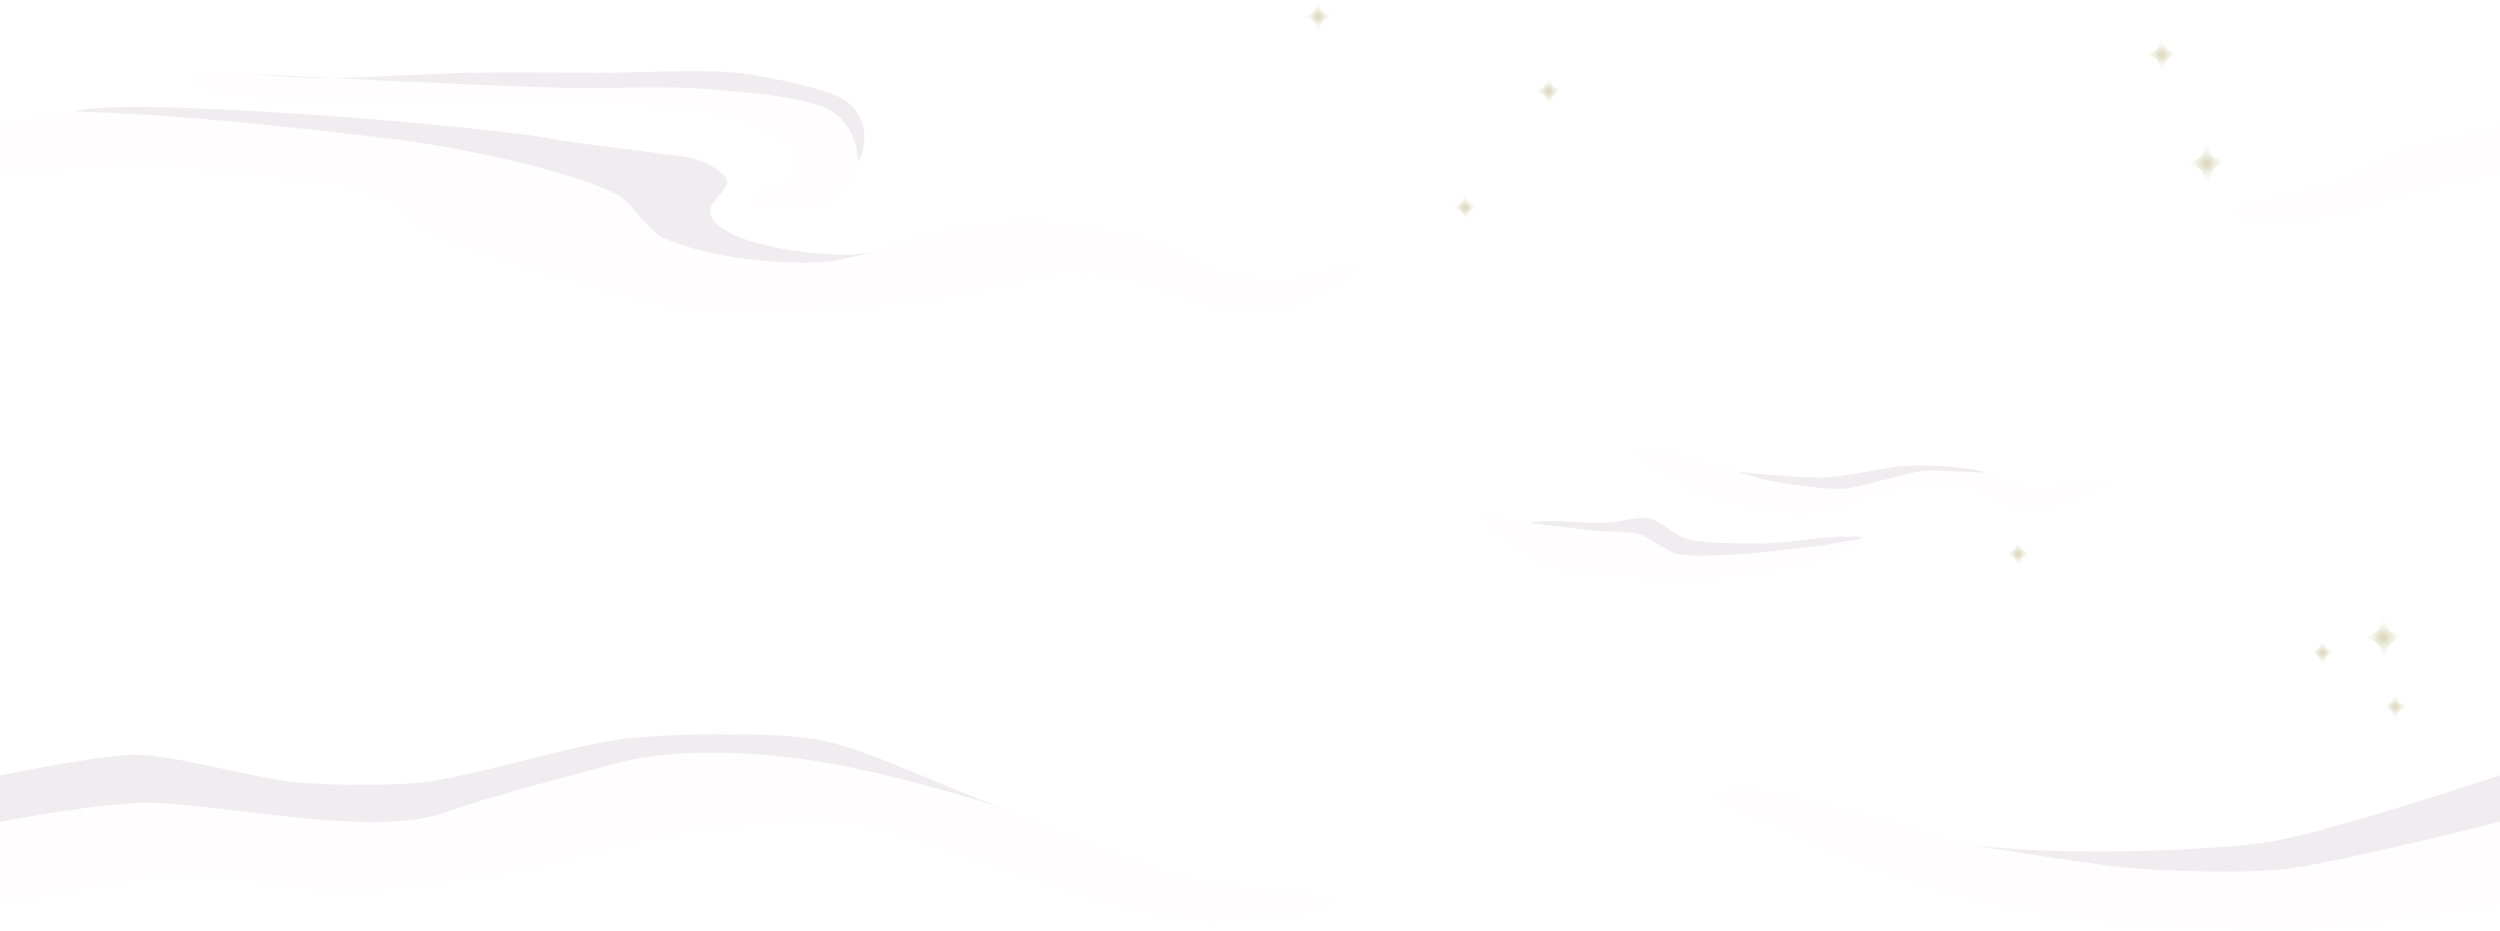
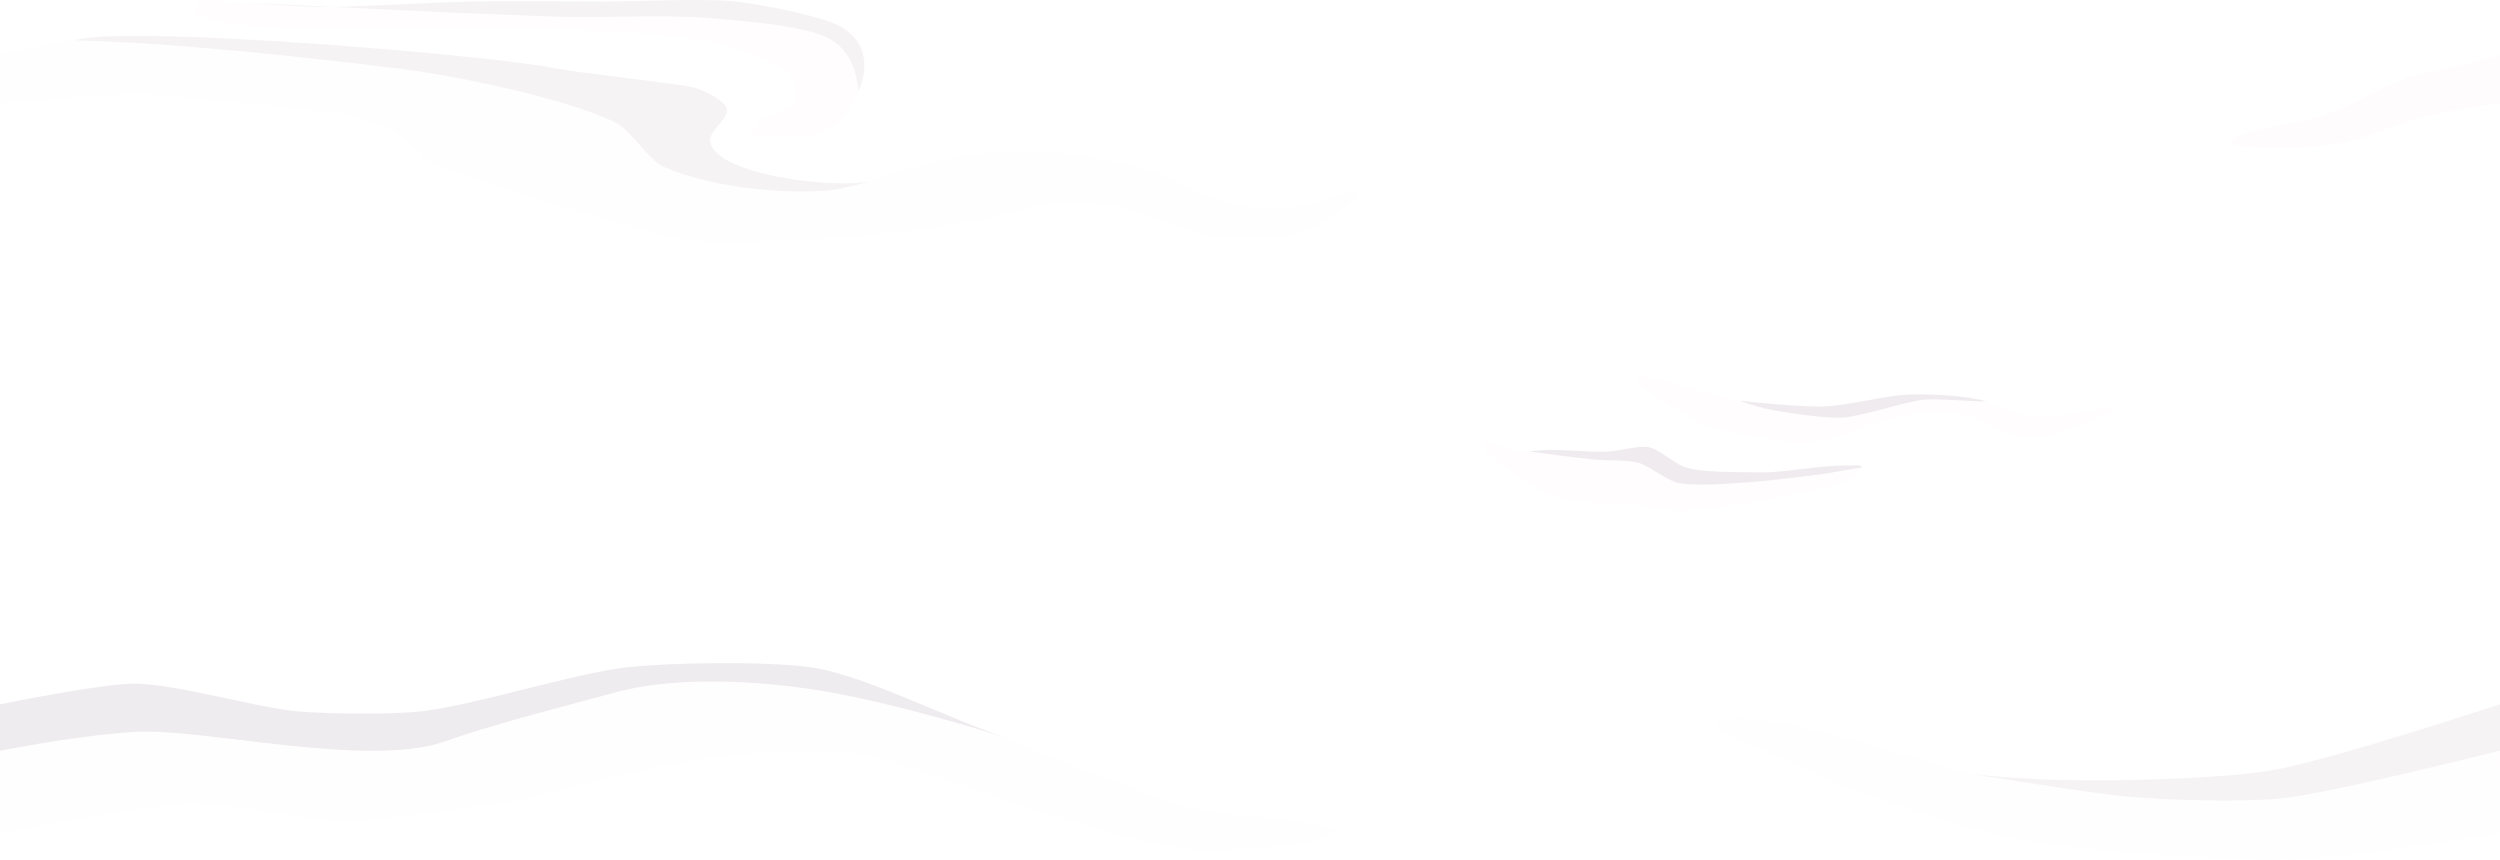
- <svg xmlns="http://www.w3.org/2000/svg" version="1.1" id="Layer_1" x="0px" y="0px" width="1280.395px" height="476.578px" viewBox="0 0 1280.395 476.578" enable-background="new 0 0 1280.395 476.578" xml:space="preserve">
-   <path opacity="0.6" fill="#FFFBFD" d="M595.316,126.073c-8.648-4.022-17.97-5.409-40.559-9.666  c-46.649-8.79-90.779,6.864-105.757,12.075c-16.587,5.771-84.645-1.917-85.42-20.423c-0.186-4.438,9.759-11.39,8.654-15.704  c-1.219-4.758-11.955-9.634-16.827-11.085c-5.74-1.709-60.805-7.684-73.078-10.161C251.107,64.808,70.73,49.43,39.054,56.791  C33.93,57.982,6.02,62.068,0,64.827v24.531c8.668-1.591,62.616-4.798,70.109-4.979c10.726-0.258,91.727,8.072,108.852,10.748  c7.107,1.11,20.184,7.256,26.108,11.188c4.115,2.732,9.495,8.342,13.316,11.444c7.432,6.034,110.432,38.477,138.464,42.031  c10.725,1.36,40.866,0,43.27,0s78.477-2.747,127.768-17.248c20.297-5.971,39.948-0.972,45.906-0.142  c6.838,0.953,41.054,13.803,47.003,14.619c7.258,0.996,33.256,3.351,46.388-1.956c9.88-3.993,27.953-14.972,27.877-20.329  c-0.045-3.182-21.217,6.557-29.382,7.705C627.859,147.754,602.523,129.424,595.316,126.073z" />
-   <path opacity="0.6" fill="#FFFBFD" d="M389.543,98.36c3.654-3.356,15.057-5.151,17.789-9.238c1.976-2.955-0.232-11.031-2.404-13.856  c-5.429-7.062-23.982-13.052-32.693-15.704c-9.966-3.033-30.938-5.077-41.347-6.004c-20.598-1.835-62.011-2.425-82.694-2.771  c-14.301-0.24-42.91,0-57.213,0c-9.616,0-28.854,0.359-38.462,0c-9.276-0.347-28.002-0.656-37.02-2.771  c-4.186-0.982-14.919-2.428-15.866-6.466c-0.318-1.356,2.526-3.587,3.846-4.157c2.412-1.041,7.934-0.075,10.577,0  c12.276,0.347,36.759,2.642,49.04,2.771c19.604,0.207,58.765-2.425,78.367-2.771c17.305-0.306,51.924,0,69.232,0  c16.467,0,49.501-1.751,65.867,0c12.491,1.336,37.335,6.263,49.04,10.623c18.317,6.823,17.624,21.907,16.827,25.403  c-6.396,28.086-20.929,30.539-25.36,31.87c-4.962,1.49-15.596,0-20.795,0c-2.764,0-9.696,2.311-11.058,0  C384.18,103.531,388.023,99.756,389.543,98.36z" />
-   <path opacity="0.5" fill="#E1DBE1" d="M449.042,128.482c-16.587,5.771-84.645-1.917-85.42-20.423  c-0.186-4.438,9.76-11.39,8.654-15.704c-1.219-4.758-11.955-9.634-16.827-11.085c-5.74-1.709-60.805-7.684-73.078-10.161  C251.148,64.808,70.771,49.43,39.096,56.791c-5.124,1.191,27.823-1.952,164.469,14.674c28.329,3.447,86.806,15.212,112.279,28.079  c7.327,3.701,16.522,19.068,24.039,22.365c25.066,10.994,64.041,14.158,85.51,11.926  C431.422,133.208,449.042,128.482,449.042,128.482z" />
-   <path opacity="0.5" fill="#E1DBE1" d="M114.056,37.215c12.276,0.347,36.759,2.642,49.039,2.771  c19.604,0.207,58.765-2.425,78.367-2.771c17.305-0.306,51.924,0,69.232,0c16.467,0,49.501-1.751,65.867,0  c12.49,1.336,37.335,6.263,49.039,10.623c18.317,6.823,20.109,22.674,13.858,35.553c0,0,0.419-19.047-14.831-27.233  c-13.278-7.127-49.337-9.457-64.357-10.679c-17.537-1.426-52.787-0.064-70.377-0.451c-15.007-0.33-45.004-1.614-60.001-2.256  C200.927,41.533,114.056,37.215,114.056,37.215z" />
-   <path opacity="0.6" fill="#FFFBFD" d="M1033.697,248.591c-9.249-2.157-13.13-5.653-17.629-6.931  c-8.948-2.542-32.542-4.322-46.241-2.425c-10.246,1.419-27.208,5.396-37.56,5.396c-11.664,0-30.002-1.709-41.593-2.971  c-13.305-1.449-52.244-17.29-51.973-10.258c0.114,2.955,29.032,21.098,37.976,23.986c6.358,2.053,37.747,7.005,41.972,7.412  c19.16,1.846,37.324-9.46,43.778-10.618c5.733-1.028,13.789-3.589,25.408-4.675c8.018-0.749,18.556,0,31.148,6.201  c3.783,1.863,11.512,5.809,15.747,6.163c11.093,0.929,15.782-0.234,18.318-1.305c2.173-0.918,29.797-10.51,29.294-12.738  c-0.336-1.487-24.059,3.482-28.71,3.634C1045.282,249.732,1043.03,250.768,1033.697,248.591z" />
-   <path opacity="0.5" fill="#E1DBE1" d="M1016.068,241.66c-8.948-2.542-32.542-4.322-46.241-2.425  c-10.246,1.419-27.208,5.396-37.56,5.396c-11.664,0-30.002-1.709-41.593-2.971c0,0,10.112,3.359,13.585,4.077  c9.71,2.006,29.487,5.009,39.392,4.587c8.769-0.374,33.216-8.47,41.96-9.226C993.814,240.388,1020.567,242.938,1016.068,241.66z" />
-   <radialGradient id="SVGID_1_" cx="1130.146" cy="83.685" r="11.012" gradientUnits="userSpaceOnUse">
-     <stop offset="0.117" style="stop-color:#DEDBC0" />
-     <stop offset="1" style="stop-color:#FFFFFF;stop-opacity:0" />
-   </radialGradient>
-   <path fill="url(#SVGID_1_)" d="M1129.877,71.661c0,0-1.44,7.234-2.763,8.512c-1.693,1.634-6.866,3.17-6.866,3.17  s5.361,1.76,7.038,3.666c1.406,1.598,3.226,8.7,3.226,8.7s1.606-7.219,2.982-8.89c1.383-1.679,6.549-4.063,6.549-4.063  s-5.331-1.238-6.892-2.737C1131.757,78.68,1129.877,71.661,1129.877,71.661z" />
-   <radialGradient id="SVGID_2_" cx="1226.738" cy="362.057" r="7.016" gradientUnits="userSpaceOnUse">
-     <stop offset="0.117" style="stop-color:#DEDBC0" />
-     <stop offset="1" style="stop-color:#FFFFFF;stop-opacity:0" />
-   </radialGradient>
-   <path fill="url(#SVGID_2_)" d="M1226.566,354.397c0,0-0.917,4.609-1.76,5.423c-1.078,1.041-4.374,2.019-4.374,2.019  s3.415,1.121,4.484,2.335c0.896,1.018,2.055,5.543,2.055,5.543s1.023-4.599,1.9-5.664c0.881-1.07,4.172-2.588,4.172-2.588  s-3.397-0.789-4.391-1.744C1227.764,358.868,1226.566,354.397,1226.566,354.397z" />
-   <radialGradient id="SVGID_3_" cx="1189.481" cy="334.293" r="7.016" gradientUnits="userSpaceOnUse">
-     <stop offset="0.117" style="stop-color:#DEDBC0" />
-     <stop offset="1" style="stop-color:#FFFFFF;stop-opacity:0" />
-   </radialGradient>
-   <path fill="url(#SVGID_3_)" d="M1189.31,326.633c0,0-0.917,4.609-1.761,5.423c-1.078,1.041-4.374,2.019-4.374,2.019  s3.415,1.121,4.484,2.335c0.896,1.018,2.055,5.543,2.055,5.543s1.023-4.599,1.9-5.664c0.881-1.07,4.172-2.588,4.172-2.588  s-3.397-0.789-4.391-1.744C1190.508,331.104,1189.31,326.633,1189.31,326.633z" />
-   <radialGradient id="SVGID_4_" cx="1033.554" cy="283.667" r="7.016" gradientUnits="userSpaceOnUse">
-     <stop offset="0.117" style="stop-color:#DEDBC0" />
-     <stop offset="1" style="stop-color:#FFFFFF;stop-opacity:0" />
-   </radialGradient>
-   <path fill="url(#SVGID_4_)" d="M1033.383,276.007c0,0-0.917,4.609-1.761,5.423c-1.078,1.041-4.374,2.019-4.374,2.019  s3.415,1.121,4.484,2.335c0.896,1.018,2.055,5.543,2.055,5.543s1.023-4.599,1.9-5.664c0.881-1.07,4.172-2.588,4.172-2.588  s-3.396-0.789-4.391-1.744C1034.581,280.478,1033.383,276.007,1033.383,276.007z" />
-   <radialGradient id="SVGID_5_" cx="1220.714" cy="326.632" r="11.012" gradientUnits="userSpaceOnUse">
-     <stop offset="0.117" style="stop-color:#DEDBC0" />
-     <stop offset="1" style="stop-color:#FFFFFF;stop-opacity:0" />
-   </radialGradient>
-   <path fill="url(#SVGID_5_)" d="M1220.445,314.609c0,0-1.44,7.234-2.763,8.512c-1.693,1.634-6.865,3.17-6.865,3.17  s5.361,1.76,7.038,3.666c1.406,1.598,3.226,8.7,3.226,8.7s1.606-7.219,2.982-8.89c1.383-1.679,6.549-4.063,6.549-4.063  s-5.331-1.238-6.892-2.737C1222.325,321.627,1220.445,314.609,1220.445,314.609z" />
-   <radialGradient id="SVGID_6_" cx="793.165" cy="46.709" r="7.805" gradientUnits="userSpaceOnUse">
-     <stop offset="0.117" style="stop-color:#DEDBC0" />
-     <stop offset="1" style="stop-color:#FFFFFF;stop-opacity:0" />
-   </radialGradient>
-   <path fill="url(#SVGID_6_)" d="M792.974,38.187c0,0-1.02,5.127-1.958,6.033c-1.2,1.158-4.866,2.246-4.866,2.246  s3.799,1.247,4.988,2.598c0.997,1.132,2.286,6.166,2.286,6.166s1.138-5.116,2.114-6.3c0.98-1.19,4.641-2.879,4.641-2.879  s-3.779-0.877-4.884-1.94C794.307,43.161,792.974,38.187,792.974,38.187z" />
-   <radialGradient id="SVGID_7_" cx="750.296" cy="106.263" r="7.188" gradientUnits="userSpaceOnUse">
-     <stop offset="0.117" style="stop-color:#DEDBC0" />
-     <stop offset="1" style="stop-color:#FFFFFF;stop-opacity:0" />
-   </radialGradient>
-   <path fill="url(#SVGID_7_)" d="M750.12,98.415c0,0-0.94,4.722-1.804,5.556c-1.105,1.067-4.481,2.069-4.481,2.069  s3.499,1.149,4.594,2.393c0.918,1.043,2.106,5.678,2.106,5.678s1.048-4.711,1.947-5.802c0.903-1.096,4.274-2.652,4.274-2.652  s-3.48-0.808-4.498-1.786C751.348,102.996,750.12,98.415,750.12,98.415z" />
-   <radialGradient id="SVGID_8_" cx="675.088" cy="8.615" r="7.891" gradientUnits="userSpaceOnUse">
-     <stop offset="0.117" style="stop-color:#DEDBC0" />
-     <stop offset="1" style="stop-color:#FFFFFF;stop-opacity:0" />
-   </radialGradient>
-   <path fill="url(#SVGID_8_)" d="M674.896,0c0,0-1.032,5.184-1.98,6.099c-1.213,1.171-4.919,2.271-4.919,2.271  s3.841,1.261,5.043,2.627c1.008,1.145,2.312,6.234,2.312,6.234s1.151-5.172,2.137-6.37c0.991-1.203,4.692-2.911,4.692-2.911  s-3.82-0.887-4.938-1.961C676.243,5.029,674.896,0,674.896,0z" />
-   <radialGradient id="SVGID_9_" cx="1107.144" cy="28.058" r="8.853" gradientUnits="userSpaceOnUse">
-     <stop offset="0.117" style="stop-color:#DEDBC0" />
-     <stop offset="1" style="stop-color:#FFFFFF;stop-opacity:0" />
-   </radialGradient>
-   <path fill="url(#SVGID_9_)" d="M1106.928,18.391c0,0-1.157,5.816-2.222,6.843c-1.361,1.314-5.52,2.548-5.52,2.548  s4.31,1.415,5.658,2.947c1.131,1.284,2.594,6.995,2.594,6.995s1.291-5.803,2.398-7.147c1.112-1.35,5.265-3.266,5.265-3.266  s-4.286-0.995-5.541-2.201C1108.44,24.034,1106.928,18.391,1106.928,18.391z" />
-   <path opacity="0.6" fill="#FFFBFD" d="M946.609,274.934c-11.496-0.688-34.565,3.885-46.075,3.46  c-9.498-0.35-29.01,0.406-37.91-2.801c-4.894-1.764-12.966-9.05-18.08-10.085c-5.168-1.046-15.723,1.961-20.996,2.241  c-10.045,0.534-30.203,0.056-40.242,0c-9.345-0.052-23.372-6.566-23.77-4.248c-1.045,6.09,27.28,23.384,33.101,25.995  c9.81,4.401,30.638,4.723,41.456,5.156c11.217,0.45,19.826,5.589,42.888,2.022c18.146-2.807,39.239-6.122,51.251-8.814  c6.175-1.384,26.057-6.03,25.375-12.086C953.417,274.09,948.368,275.039,946.609,274.934z" />
-   <path opacity="0.5" fill="#E1DBE1" d="M953.624,275.774c-0.19-1.684-5.239-0.735-6.999-0.84c-11.496-0.688-34.565,3.885-46.075,3.46  c-9.498-0.35-29.01,0.406-37.91-2.801c-4.894-1.764-12.966-9.05-18.08-10.085c-5.168-1.046-15.723,1.961-20.996,2.241  c-10.045,0.534-30.451-2.221-40.242,0c0,0,25.443,3.281,33.954,4.106c5.461,0.529,16.607,0.109,21.888,1.597  c5.335,1.504,14.313,8.863,19.699,10.171c8.414,2.044,25.989,0.473,34.634,0c10.023-0.548,39.913-4.378,39.913-4.378  L953.624,275.774z" />
-   <path opacity="0.6" fill="#FFFBFD" d="M1280.395,64.663c0,0-27.485,7.629-39.133,9.34c-10.088,1.481-28.125,11.172-37.172,15.874  c-23.278,12.095-49.37,9.696-61.367,18.693c-6.133,4.6,42.288,4.799,58.903,0.639c10.672-2.672,31.204-10.864,41.886-13.499  c9.081-2.24,36.863-6.422,36.863-6.422L1280.395,64.663z" />
-   <path opacity="0.4" fill="#FFFBFD" d="M0,397.608c0,0,51.812-10.727,69.228-10.591c21.231,0.165,62.568,12.448,83.725,14.233  c15.486,1.307,46.708,1.626,62.164,0c27.143-2.855,79.639-19.859,106.783-22.714c23.087-2.428,69.834-2.962,92.858,0  c35.141,4.52,142.968,57.801,198.157,72.625c9.673,2.598,73.331,6.382,70.054,11.263c-4.595,6.844-45.589,8.352-53.787,9.212  c-48.179,5.055-161.721-46.994-191.812-49.617c-77.164-6.724-145.439,20.137-174.315,24.442  c-21.68,3.232-65.176,10.038-87.095,10.089c-19.784,0.046-58.875-9.218-78.653-8.739C72.771,448.405,0,463.327,0,463.327V397.608z" />
-   <path opacity="0.5" fill="#E1DBE1" d="M516.402,414.699c-30.01-9.682-74.669-33.047-101.644-36.601  c-23.016-3.032-69.771-2.428-92.858,0c-27.143,2.855-79.639,19.859-106.783,22.714c-15.456,1.626-46.678,1.307-62.164,0  c-21.156-1.785-62.494-14.068-83.725-14.233C51.812,386.443,0,397.186,0,397.186v23.789c0,0,37.02-7.572,68.424-9.643  c35.532-2.343,119.612,18.899,159.734,4.738c23.371-8.248,48.903-14.751,87.256-25.077c20.895-5.625,53.059-8.021,96.836-2.065  C455.618,394.828,516.402,414.699,516.402,414.699z" />
-   <path opacity="0.4" fill="#FFFBFD" d="M1280.374,397.522c-87.275,25.613-97.867,31.155-127.576,34.838  c-30.132,3.736-111.721,6.518-143.417,0.392c-19.768-3.821-114.953-38.06-130.833-25.683c-3.878,3.022,42.294,20.232,52.736,25.683  c24.718,12.904,78.798,29.093,106.271,33.857c33.042,5.729,101.432,10.524,134.961,9.917  c27.255-0.494,107.857-13.301,107.857-13.301L1280.374,397.522z" />
-   <path opacity="0.5" fill="#E1DBE1" d="M1070.211,436.128c23.192,0.139,69.756-1.221,92.635-5.027  c30.393-5.056,117.529-34.001,117.529-34.001l0,23.766c0,0-81.186,20.508-108.76,24.066c-21.114,2.724-60.833,1.332-82.043-0.491  c-17.432-1.498-80.19-11.689-80.19-11.689S1032.24,435.9,1070.211,436.128z" />
+ <svg xmlns="http://www.w3.org/2000/svg" version="1.1" id="Layer_1" x="0px" y="0px" width="1280.394px" height="440.142px" viewBox="63.796 -873.2 1280.394 440.142" enable-background="new 63.796 -873.2 1280.394 440.142" xml:space="preserve">
+   <path opacity="0.3" fill="#FFFAFC" d="M659.112-783.563c-8.648-4.022-17.97-5.409-40.559-9.666  c-46.649-8.79-90.779,6.864-105.757,12.075c-16.587,5.771-84.645-1.917-85.42-20.423c-0.186-4.438,9.759-11.391,8.654-15.704  c-1.219-4.758-11.955-9.634-16.827-11.085c-5.74-1.709-60.805-7.684-73.078-10.161c-31.222-6.301-211.599-21.68-243.274-14.318  c-5.124,1.191-33.034,5.277-39.054,8.035v24.531c8.668-1.591,62.616-4.798,70.109-4.979c10.726-0.258,91.727,8.072,108.852,10.748  c7.107,1.11,20.184,7.256,26.108,11.188c4.115,2.732,9.495,8.342,13.316,11.444c7.432,6.034,110.432,38.477,138.464,42.031  c10.725,1.36,40.866,0,43.27,0c2.404,0,78.477-2.747,127.768-17.248c20.297-5.971,39.948-0.972,45.906-0.142  c6.838,0.953,41.054,13.803,47.003,14.619c7.258,0.996,33.256,3.351,46.388-1.956c9.88-3.993,27.953-14.972,27.877-20.329  c-0.045-3.182-21.217,6.557-29.382,7.705C691.655-761.882,666.319-780.212,659.112-783.563z" />
+   <path opacity="0.4" fill="#FFFAFC" d="M453.339-811.276c3.654-3.356,15.057-5.151,17.789-9.238  c1.976-2.955-0.232-11.031-2.404-13.856c-5.429-7.062-23.982-13.052-32.693-15.704c-9.966-3.033-30.937-5.077-41.347-6.004  c-20.598-1.835-62.011-2.425-82.694-2.771c-14.301-0.24-42.91,0-57.213,0c-9.616,0-28.854,0.359-38.462,0  c-9.276-0.347-28.002-0.656-37.02-2.771c-4.186-0.982-14.919-2.428-15.866-6.466c-0.318-1.357,2.526-3.587,3.846-4.157  c2.412-1.041,7.934-0.075,10.577,0c12.276,0.347,36.759,2.642,49.04,2.771c19.604,0.207,58.765-2.425,78.367-2.771  c17.305-0.306,51.924,0,69.232,0c16.467,0,49.501-1.751,65.867,0c12.49,1.336,37.335,6.263,49.039,10.623  c18.317,6.823,17.624,21.907,16.827,25.403c-6.396,28.086-20.929,30.539-25.36,31.87c-4.962,1.49-15.596,0-20.795,0  c-2.764,0-9.696,2.311-11.058,0C447.976-806.106,451.819-809.88,453.339-811.276z" />
+   <path opacity="0.3" fill="#E0DAE0" d="M512.838-781.154c-16.587,5.771-84.645-1.917-85.42-20.423  c-0.186-4.438,9.76-11.391,8.654-15.704c-1.219-4.758-11.955-9.634-16.827-11.085c-5.74-1.709-60.805-7.684-73.078-10.161  c-31.222-6.301-211.599-21.68-243.274-14.318c-5.124,1.191,27.823-1.952,164.469,14.674c28.329,3.447,86.806,15.212,112.279,28.079  c7.327,3.701,16.522,19.068,24.039,22.365c25.066,10.994,64.041,14.158,85.51,11.926  C495.218-776.428,512.838-781.154,512.838-781.154z" />
+   <path opacity="0.3" fill="#E0DAE0" d="M177.852-872.422c12.276,0.347,36.759,2.642,49.04,2.771  c19.604,0.207,58.765-2.425,78.367-2.771c17.305-0.306,51.924,0,69.232,0c16.467,0,49.501-1.751,65.867,0  c12.491,1.336,37.335,6.263,49.039,10.623c18.317,6.823,20.109,22.674,13.858,35.553c0,0,0.419-19.047-14.831-27.233  c-13.278-7.127-49.337-9.457-64.357-10.679c-17.537-1.426-52.787-0.064-70.377-0.451c-15.007-0.33-45.004-1.614-60.001-2.256  C264.723-868.103,177.852-872.422,177.852-872.422z" />
+   <path opacity="0.4" fill="#FFFAFC" d="M1097.493-661.045c-9.249-2.157-13.13-5.653-17.629-6.931  c-8.949-2.542-32.542-4.322-46.241-2.425c-10.246,1.419-27.208,5.396-37.56,5.396c-11.664,0-30.002-1.709-41.593-2.971  c-13.305-1.449-52.244-17.29-51.973-10.259c0.114,2.955,29.032,21.098,37.976,23.986c6.358,2.053,37.747,7.005,41.972,7.411  c19.16,1.846,37.324-9.461,43.778-10.618c5.733-1.028,13.789-3.589,25.408-4.675c8.018-0.749,18.556,0,31.148,6.201  c3.783,1.863,11.512,5.809,15.747,6.163c11.093,0.929,15.782-0.234,18.318-1.305c2.173-0.918,29.797-10.51,29.294-12.738  c-0.336-1.487-24.059,3.482-28.711,3.634C1109.078-659.904,1106.826-658.868,1097.493-661.045z" />
+   <path opacity="0.5" fill="#E0DAE0" d="M1079.864-667.976c-8.948-2.542-32.542-4.322-46.241-2.425  c-10.246,1.419-27.208,5.396-37.56,5.396c-11.664,0-30.002-1.709-41.593-2.971c0,0,10.112,3.359,13.585,4.077  c9.71,2.006,29.487,5.009,39.392,4.587c8.769-0.374,33.216-8.47,41.96-9.226C1057.61-669.248,1084.363-666.698,1079.864-667.976z" />
+   <path opacity="0.4" fill="#FFFAFC" d="M1010.405-634.702c-11.496-0.688-34.565,3.885-46.075,3.46  c-9.498-0.35-29.01,0.406-37.91-2.801c-4.894-1.764-12.966-9.05-18.08-10.085c-5.168-1.046-15.723,1.961-20.996,2.241  c-10.045,0.534-30.203,0.056-40.242,0c-9.345-0.052-23.372-6.566-23.77-4.248c-1.045,6.09,27.28,23.384,33.101,25.995  c9.81,4.401,30.638,4.723,41.456,5.156c11.217,0.45,19.826,5.589,42.888,2.022c18.146-2.807,39.239-6.122,51.251-8.814  c6.175-1.384,26.057-6.03,25.375-12.086C1017.214-635.546,1012.164-634.597,1010.405-634.702z" />
+   <path opacity="0.5" fill="#E0DAE0" d="M1017.42-633.862c-0.19-1.684-5.239-0.735-6.999-0.84c-11.496-0.688-34.565,3.885-46.075,3.46  c-9.498-0.35-29.01,0.406-37.91-2.801c-4.894-1.764-12.966-9.05-18.08-10.085c-5.168-1.046-15.723,1.961-20.996,2.241  c-10.045,0.534-30.451-2.221-40.242,0c0,0,25.443,3.281,33.954,4.106c5.461,0.529,16.607,0.109,21.888,1.597  c5.335,1.504,14.313,8.863,19.699,10.171c8.414,2.044,25.989,0.473,34.634,0c10.023-0.548,39.913-4.378,39.913-4.378  L1017.42-633.862z" />
+   <path opacity="0.6" fill="#FFFAFC" d="M1344.191-844.973c0,0-27.485,7.629-39.133,9.34c-10.088,1.481-28.124,11.172-37.172,15.874  c-23.278,12.095-49.37,9.696-61.367,18.693c-6.133,4.6,42.288,4.799,58.903,0.639c10.672-2.672,31.204-10.864,41.886-13.499  c9.081-2.24,36.863-6.422,36.863-6.422L1344.191-844.973z" />
+   <path opacity="0.3" fill="#FFFAFC" d="M63.796-512.028c0,0,51.812-10.727,69.228-10.591c21.231,0.165,62.568,12.448,83.725,14.233  c15.486,1.307,46.708,1.626,62.164,0c27.143-2.855,79.639-19.859,106.783-22.714c23.087-2.428,69.834-2.961,92.858,0  c35.141,4.52,142.968,57.801,198.157,72.625c9.673,2.598,73.331,6.382,70.054,11.263c-4.595,6.844-45.589,8.352-53.787,9.212  c-48.18,5.055-161.721-46.994-191.812-49.617c-77.164-6.724-145.439,20.137-174.315,24.442  c-21.68,3.232-65.176,10.038-87.095,10.089c-19.784,0.046-58.875-9.218-78.653-8.739c-24.536,0.594-97.307,15.516-97.307,15.516  V-512.028z" />
+   <path opacity="0.5" fill="#E0DAE0" d="M580.198-494.938c-30.01-9.682-74.669-33.047-101.644-36.601  c-23.016-3.032-69.771-2.428-92.858,0c-27.143,2.855-79.639,19.859-106.783,22.714c-15.456,1.626-46.678,1.307-62.164,0  c-21.156-1.785-62.494-14.068-83.725-14.233c-17.416-0.136-69.228,10.607-69.228,10.607v23.789c0,0,37.02-7.572,68.424-9.643  c35.532-2.343,119.612,18.899,159.734,4.738c23.371-8.248,48.903-14.751,87.256-25.077c20.895-5.625,53.059-8.021,96.836-2.065  C519.414-514.808,580.198-494.938,580.198-494.938z" />
+   <path opacity="0.3" fill="#FFFAFC" d="M1344.17-512.114c-87.275,25.613-97.867,31.155-127.576,34.838  c-30.131,3.736-111.721,6.518-143.417,0.392c-19.768-3.821-114.953-38.06-130.833-25.683c-3.878,3.022,42.294,20.232,52.736,25.683  c24.718,12.904,78.797,29.093,106.271,33.857c33.042,5.729,101.432,10.524,134.961,9.917  c27.255-0.494,107.857-13.301,107.857-13.301L1344.17-512.114z" />
+   <path opacity="0.3" fill="#E0DAE0" d="M1134.007-473.508c23.192,0.139,69.756-1.221,92.635-5.027  c30.393-5.056,117.529-34.001,117.529-34.001l0,23.766c0,0-81.186,20.508-108.76,24.066c-21.114,2.724-60.833,1.332-82.043-0.491  c-17.432-1.498-80.19-11.689-80.19-11.689S1096.036-473.736,1134.007-473.508z" />
</svg>
